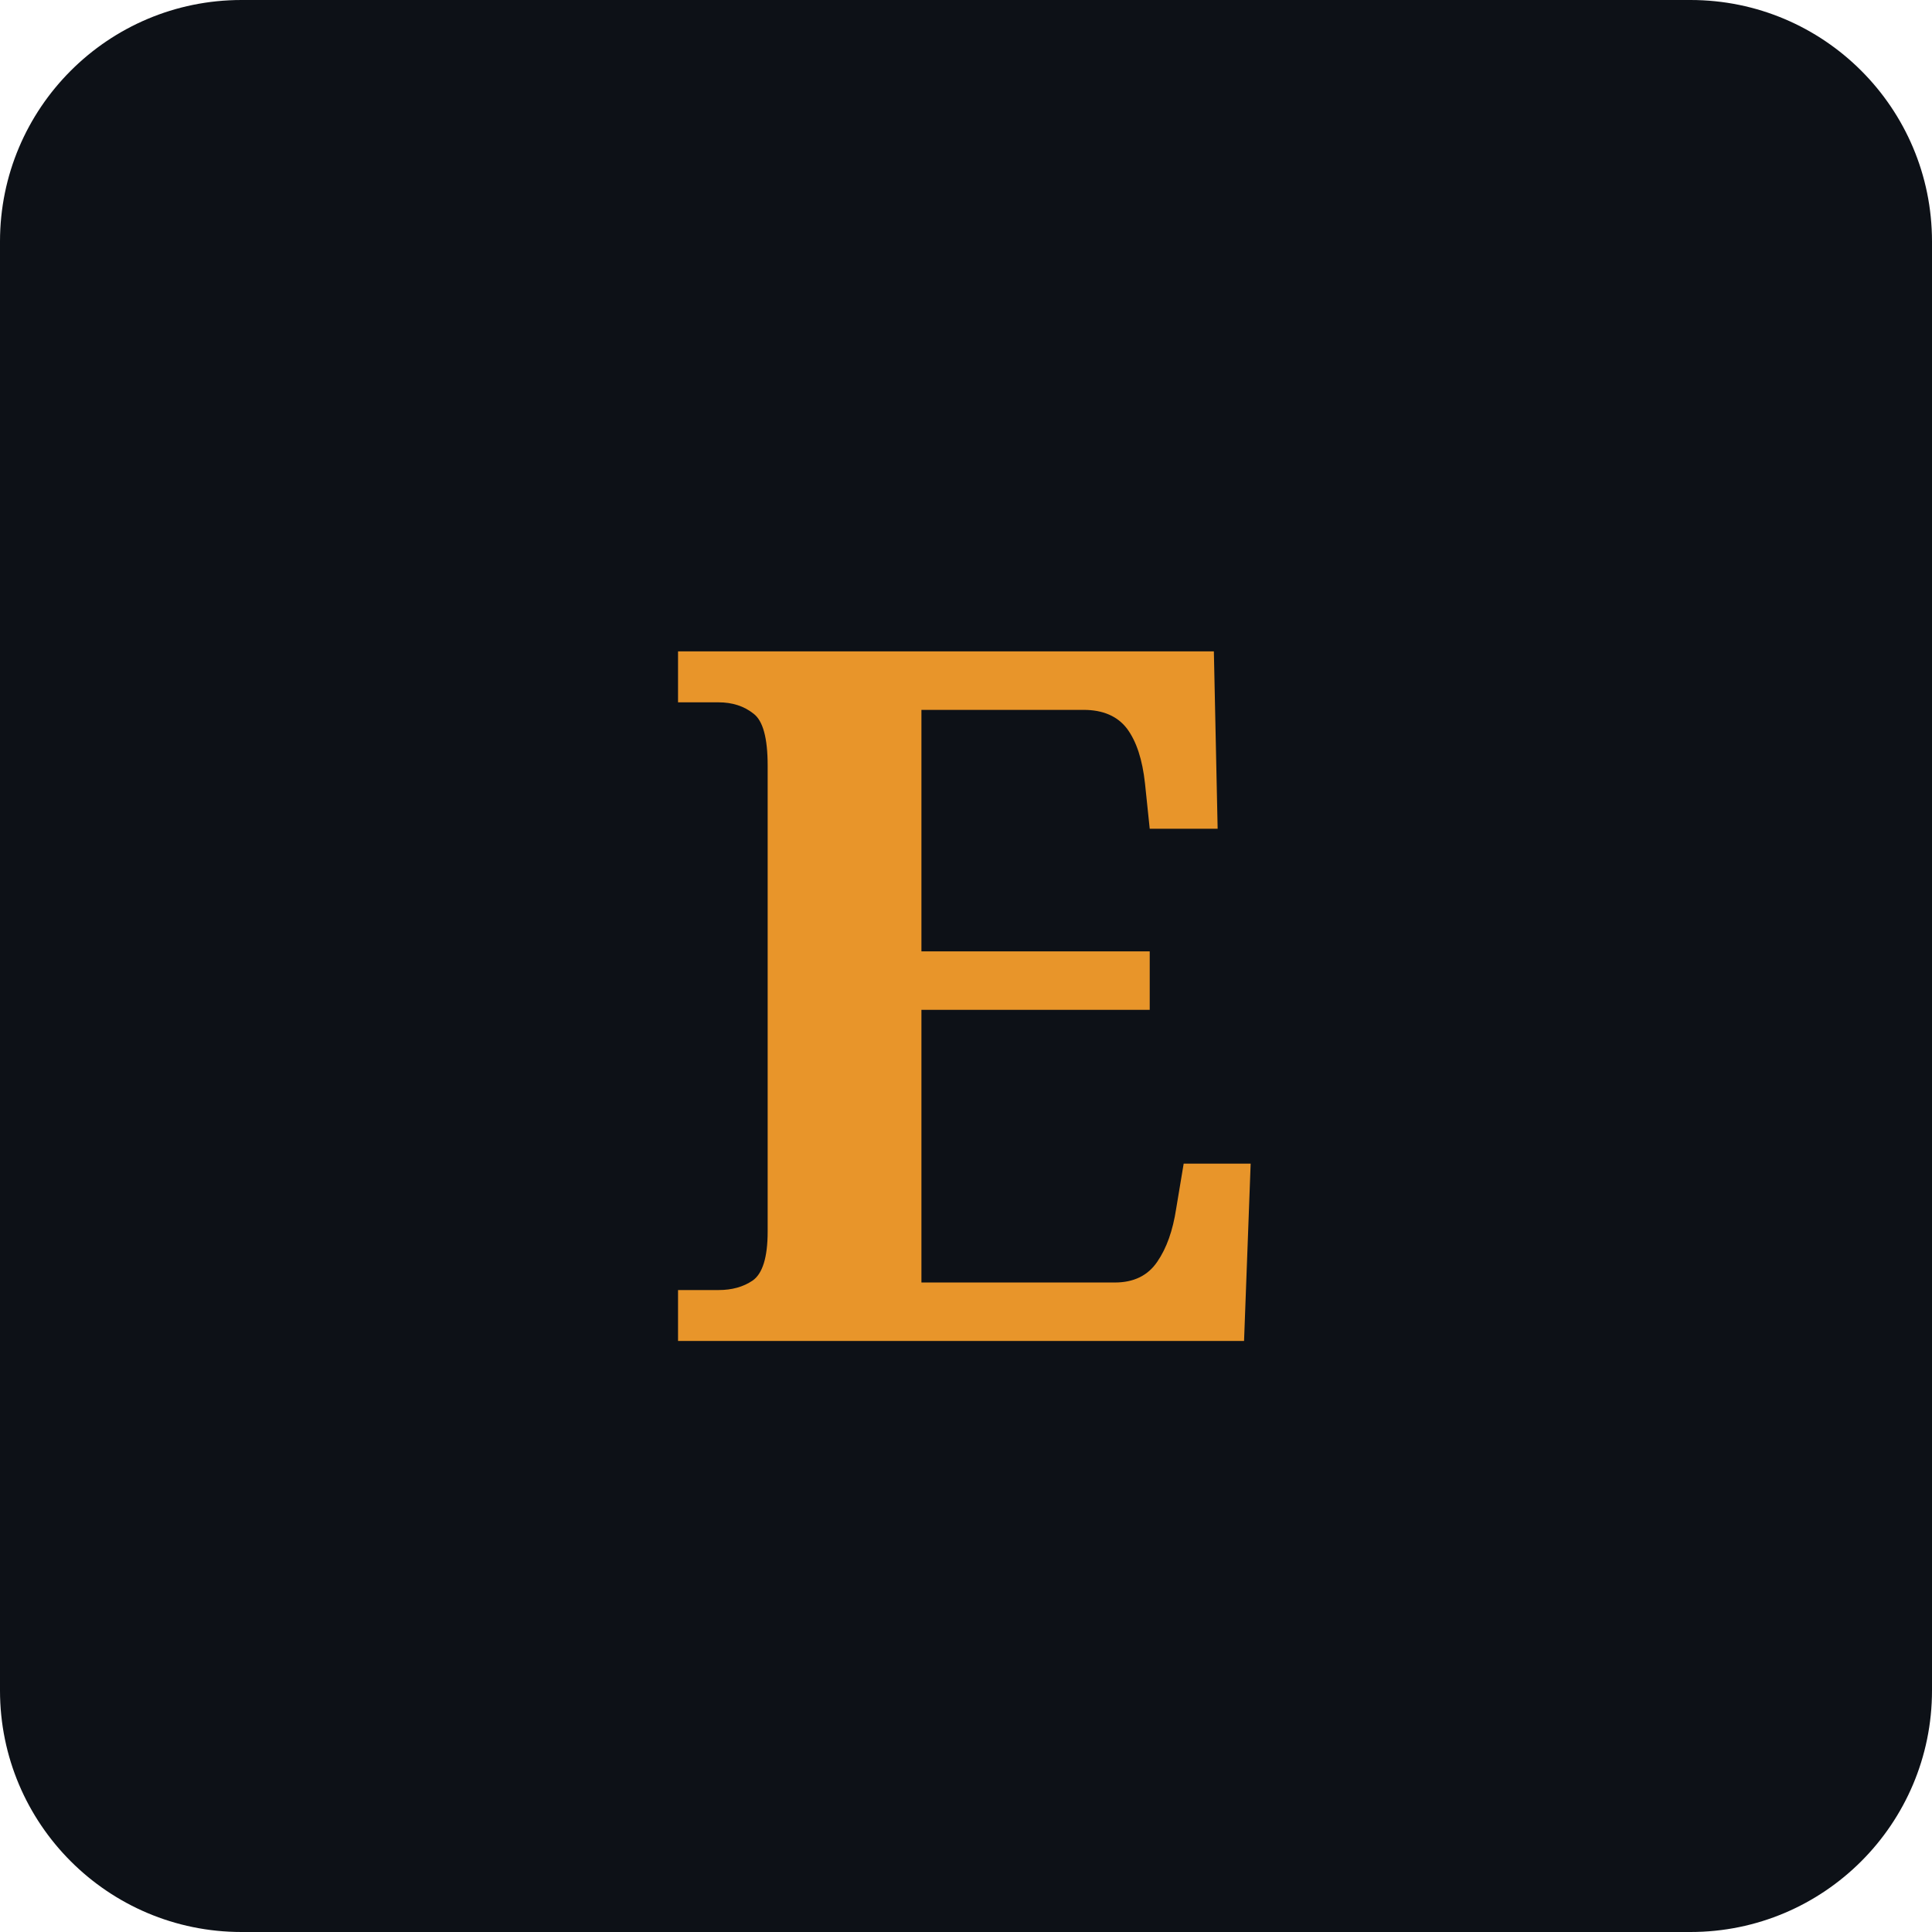
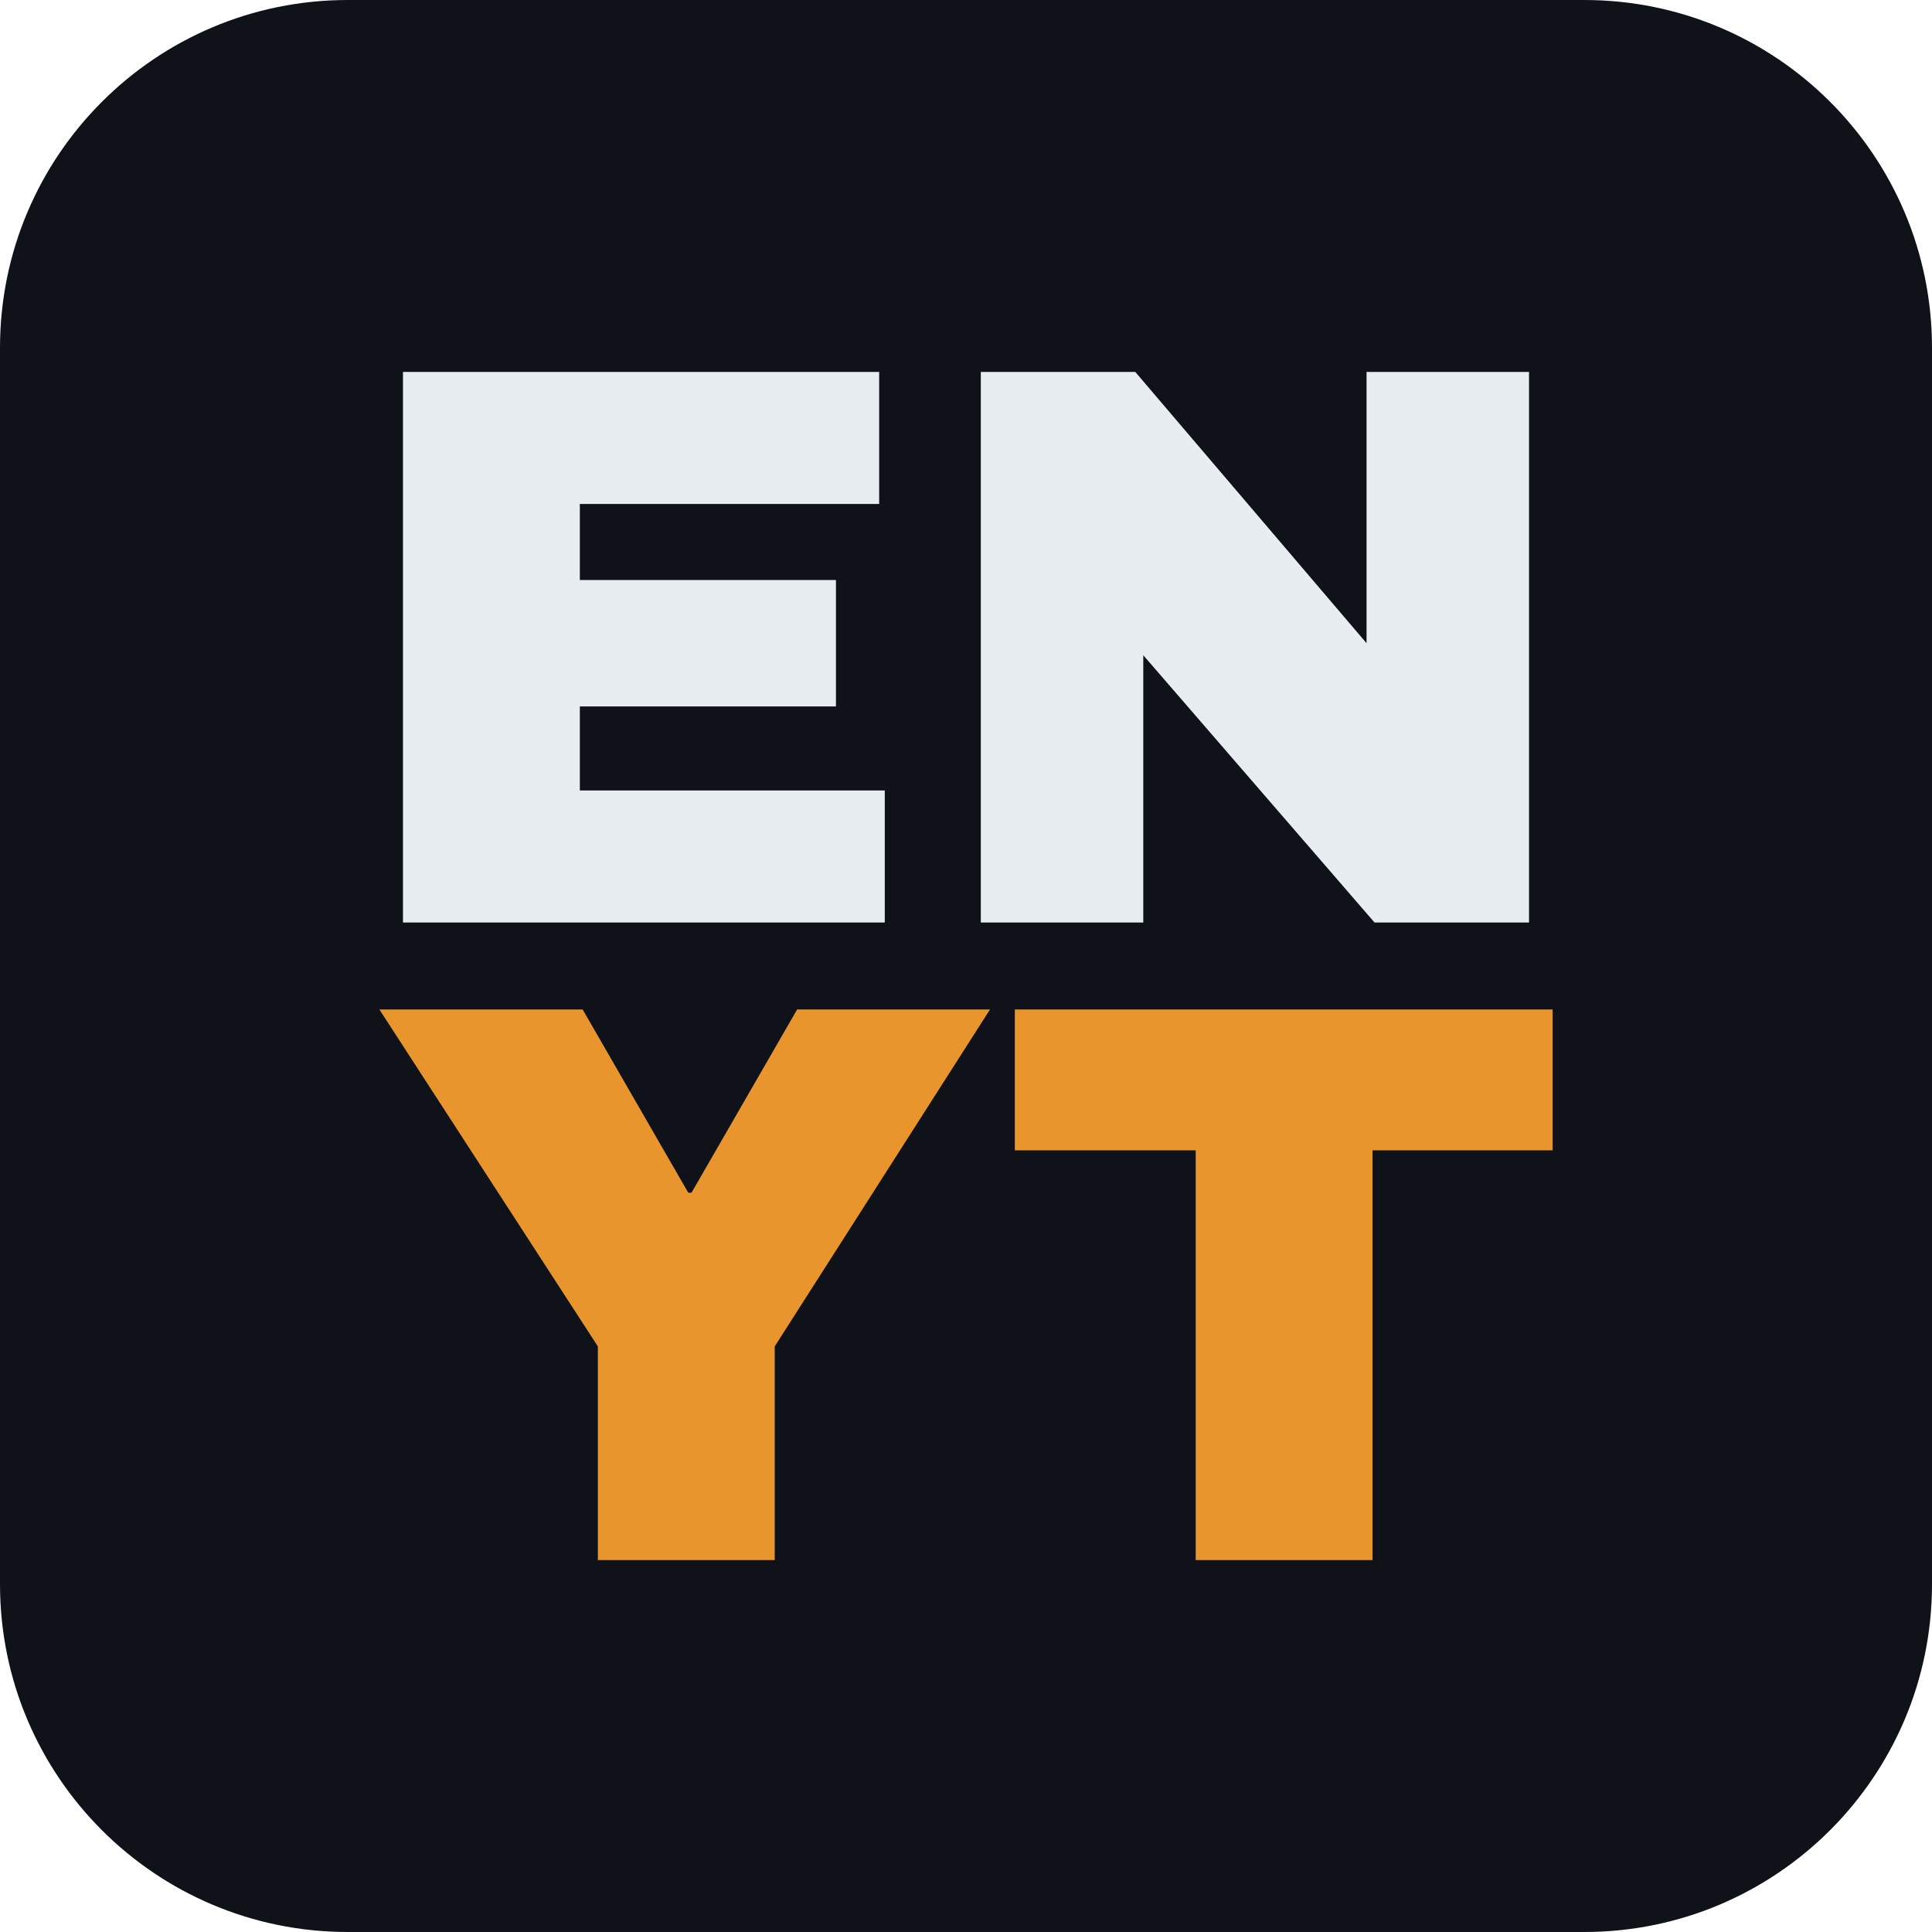
- <svg xmlns="http://www.w3.org/2000/svg" viewBox="0 0 32 32">
-   <rect width="32" height="32" rx="4" fill="#0d1117" />
-   <text x="50%" y="50%" dominant-baseline="central" text-anchor="middle" font-family="Georgia,serif" font-weight="700" font-size="16" fill="#e8952a">E</text>
+ <svg xmlns="http://www.w3.org/2000/svg" viewBox="0 0 512 512" role="img" aria-label="The East New York Times">
+   <rect width="512" height="512" rx="92.16" fill="#0F1319" />
+   <g transform="translate(91.098,244.480) scale(0.212093,-0.212093)">
+     <path fill="#E8EDF2" d="M74 688H669V523H295V428H615V270H295V165H676V0H74Z M1288 0 999 334V0H796V688H989L1278 349V688H1481V0Z" />
+   </g>
+   <g transform="translate(99.051,413.440) scale(0.212093,-0.212093)">
+     <path fill="#E8952E" d="M501 0H280V267L7 688H261L393 459H397L529 688H770L501 267Z M1248 512V0H1027V512H801V688H1473V512Z" />
+   </g>
</svg>
